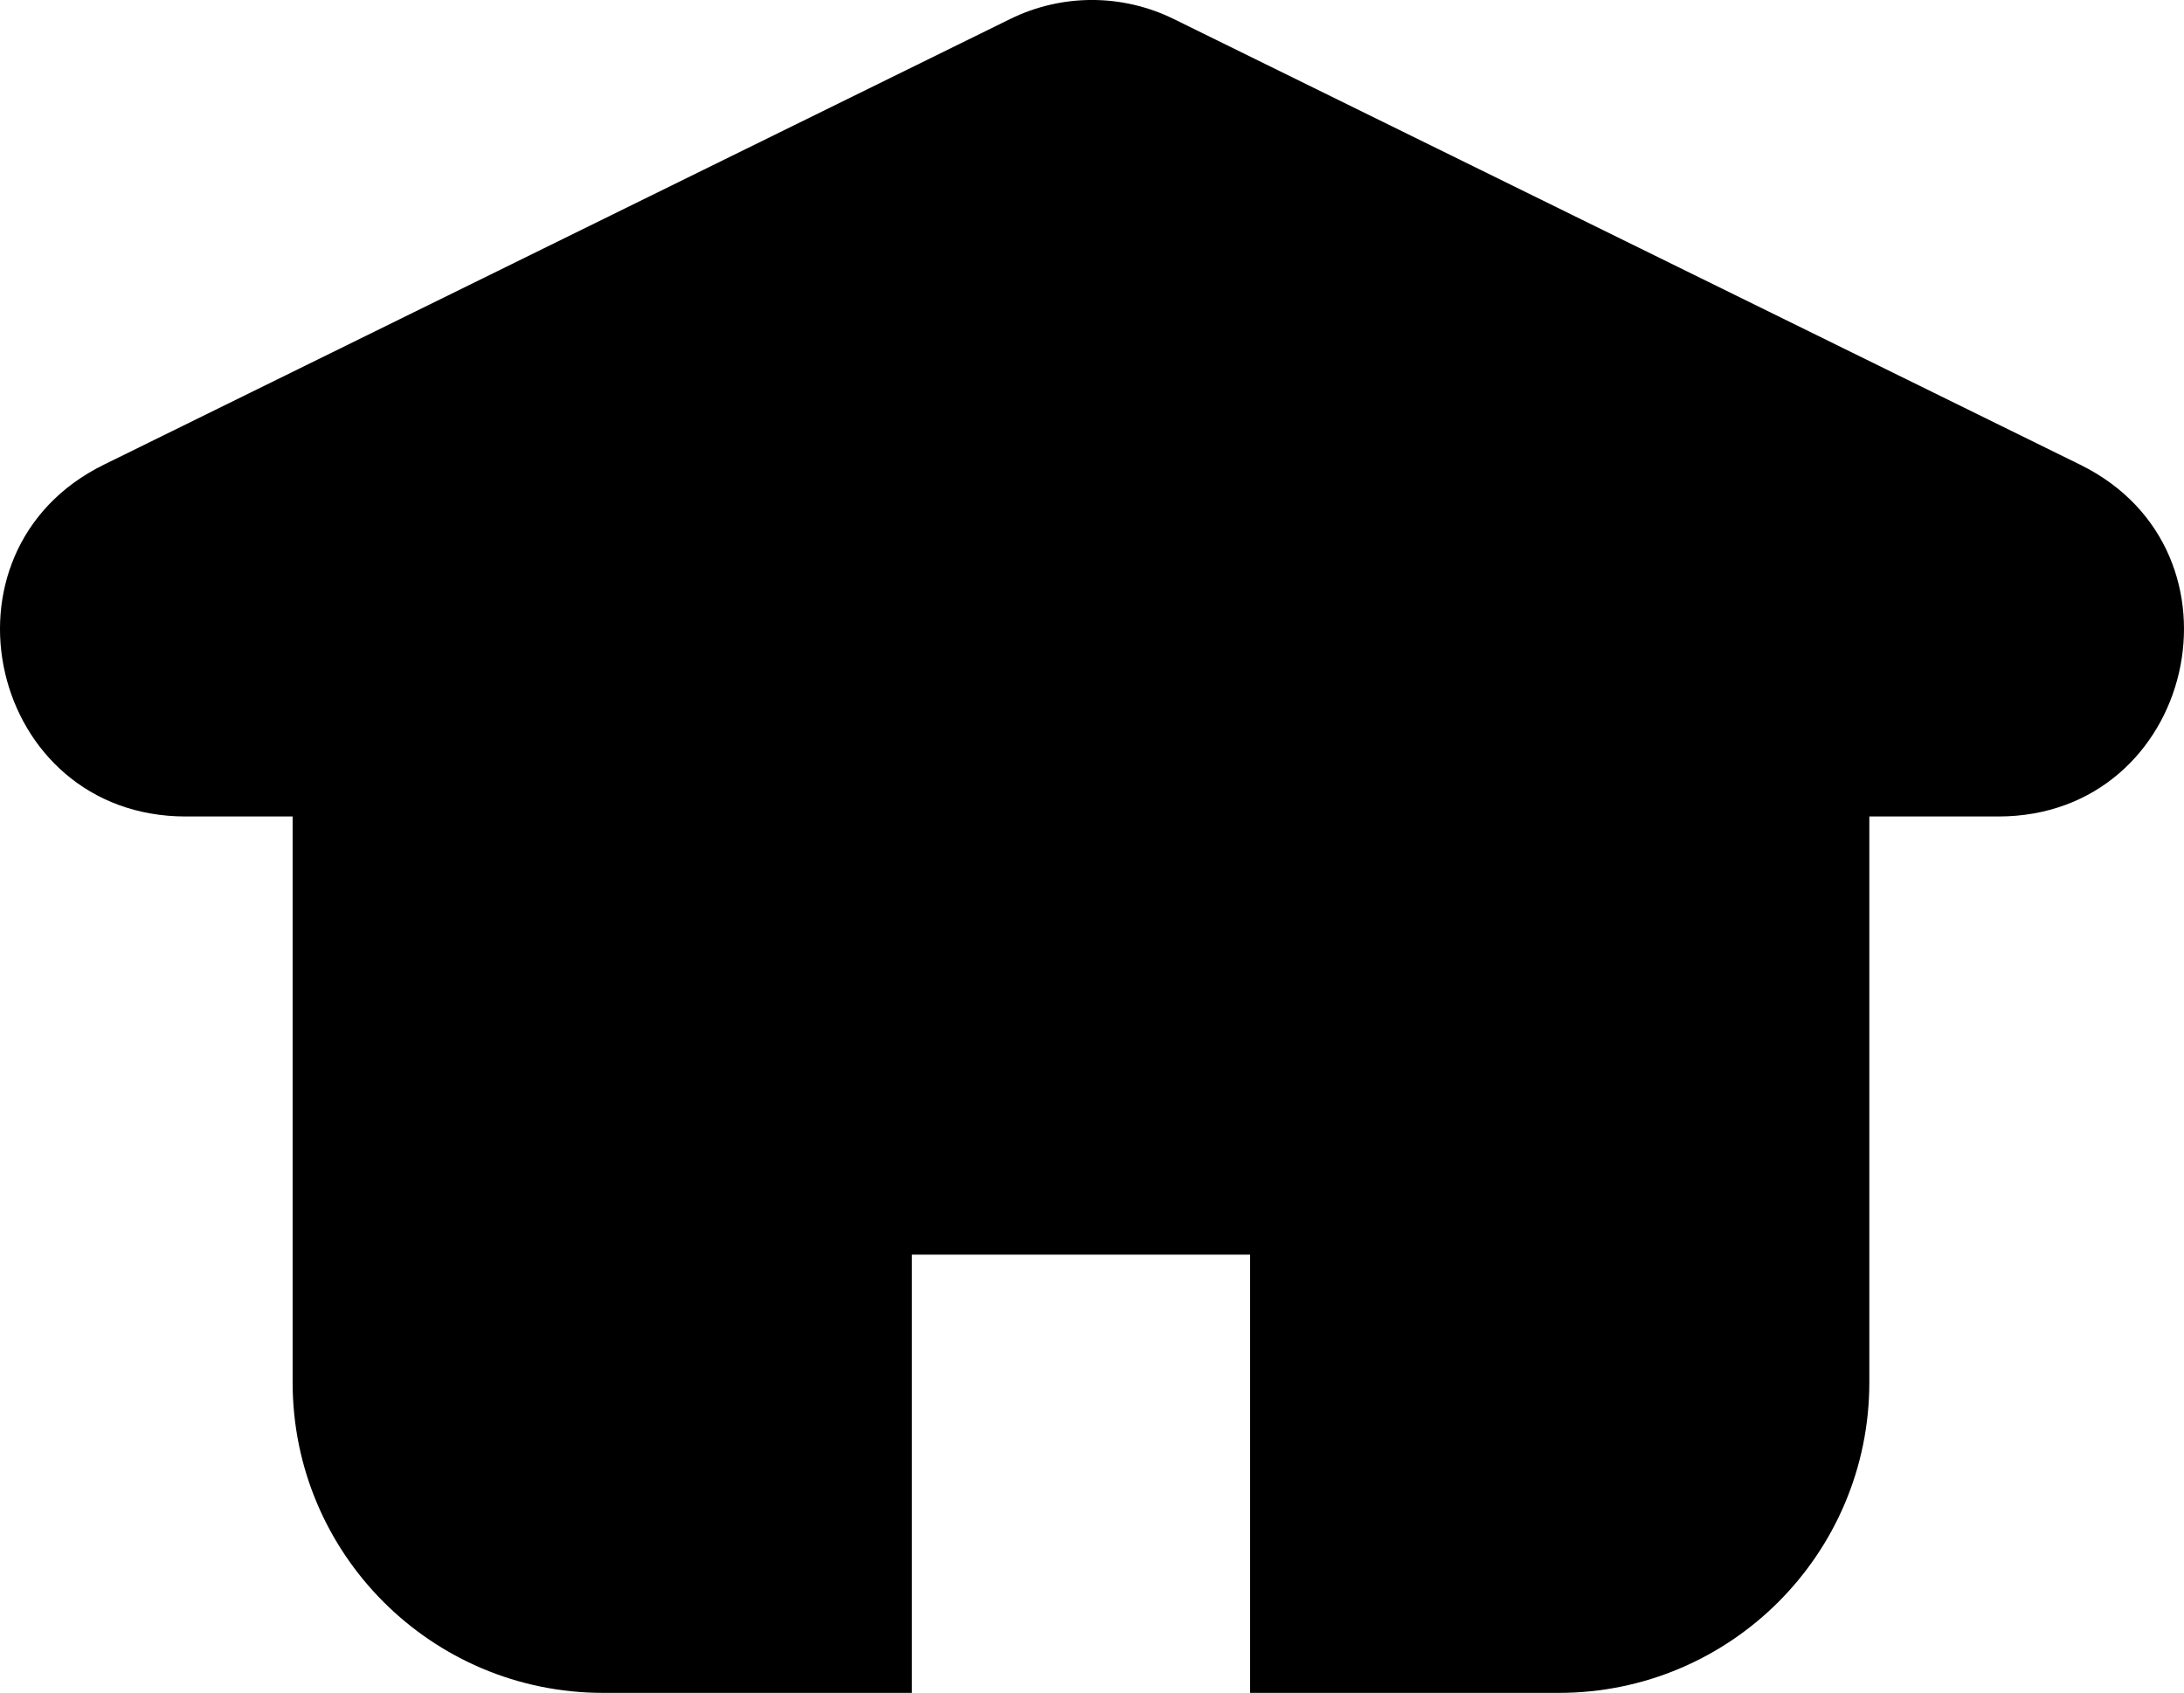
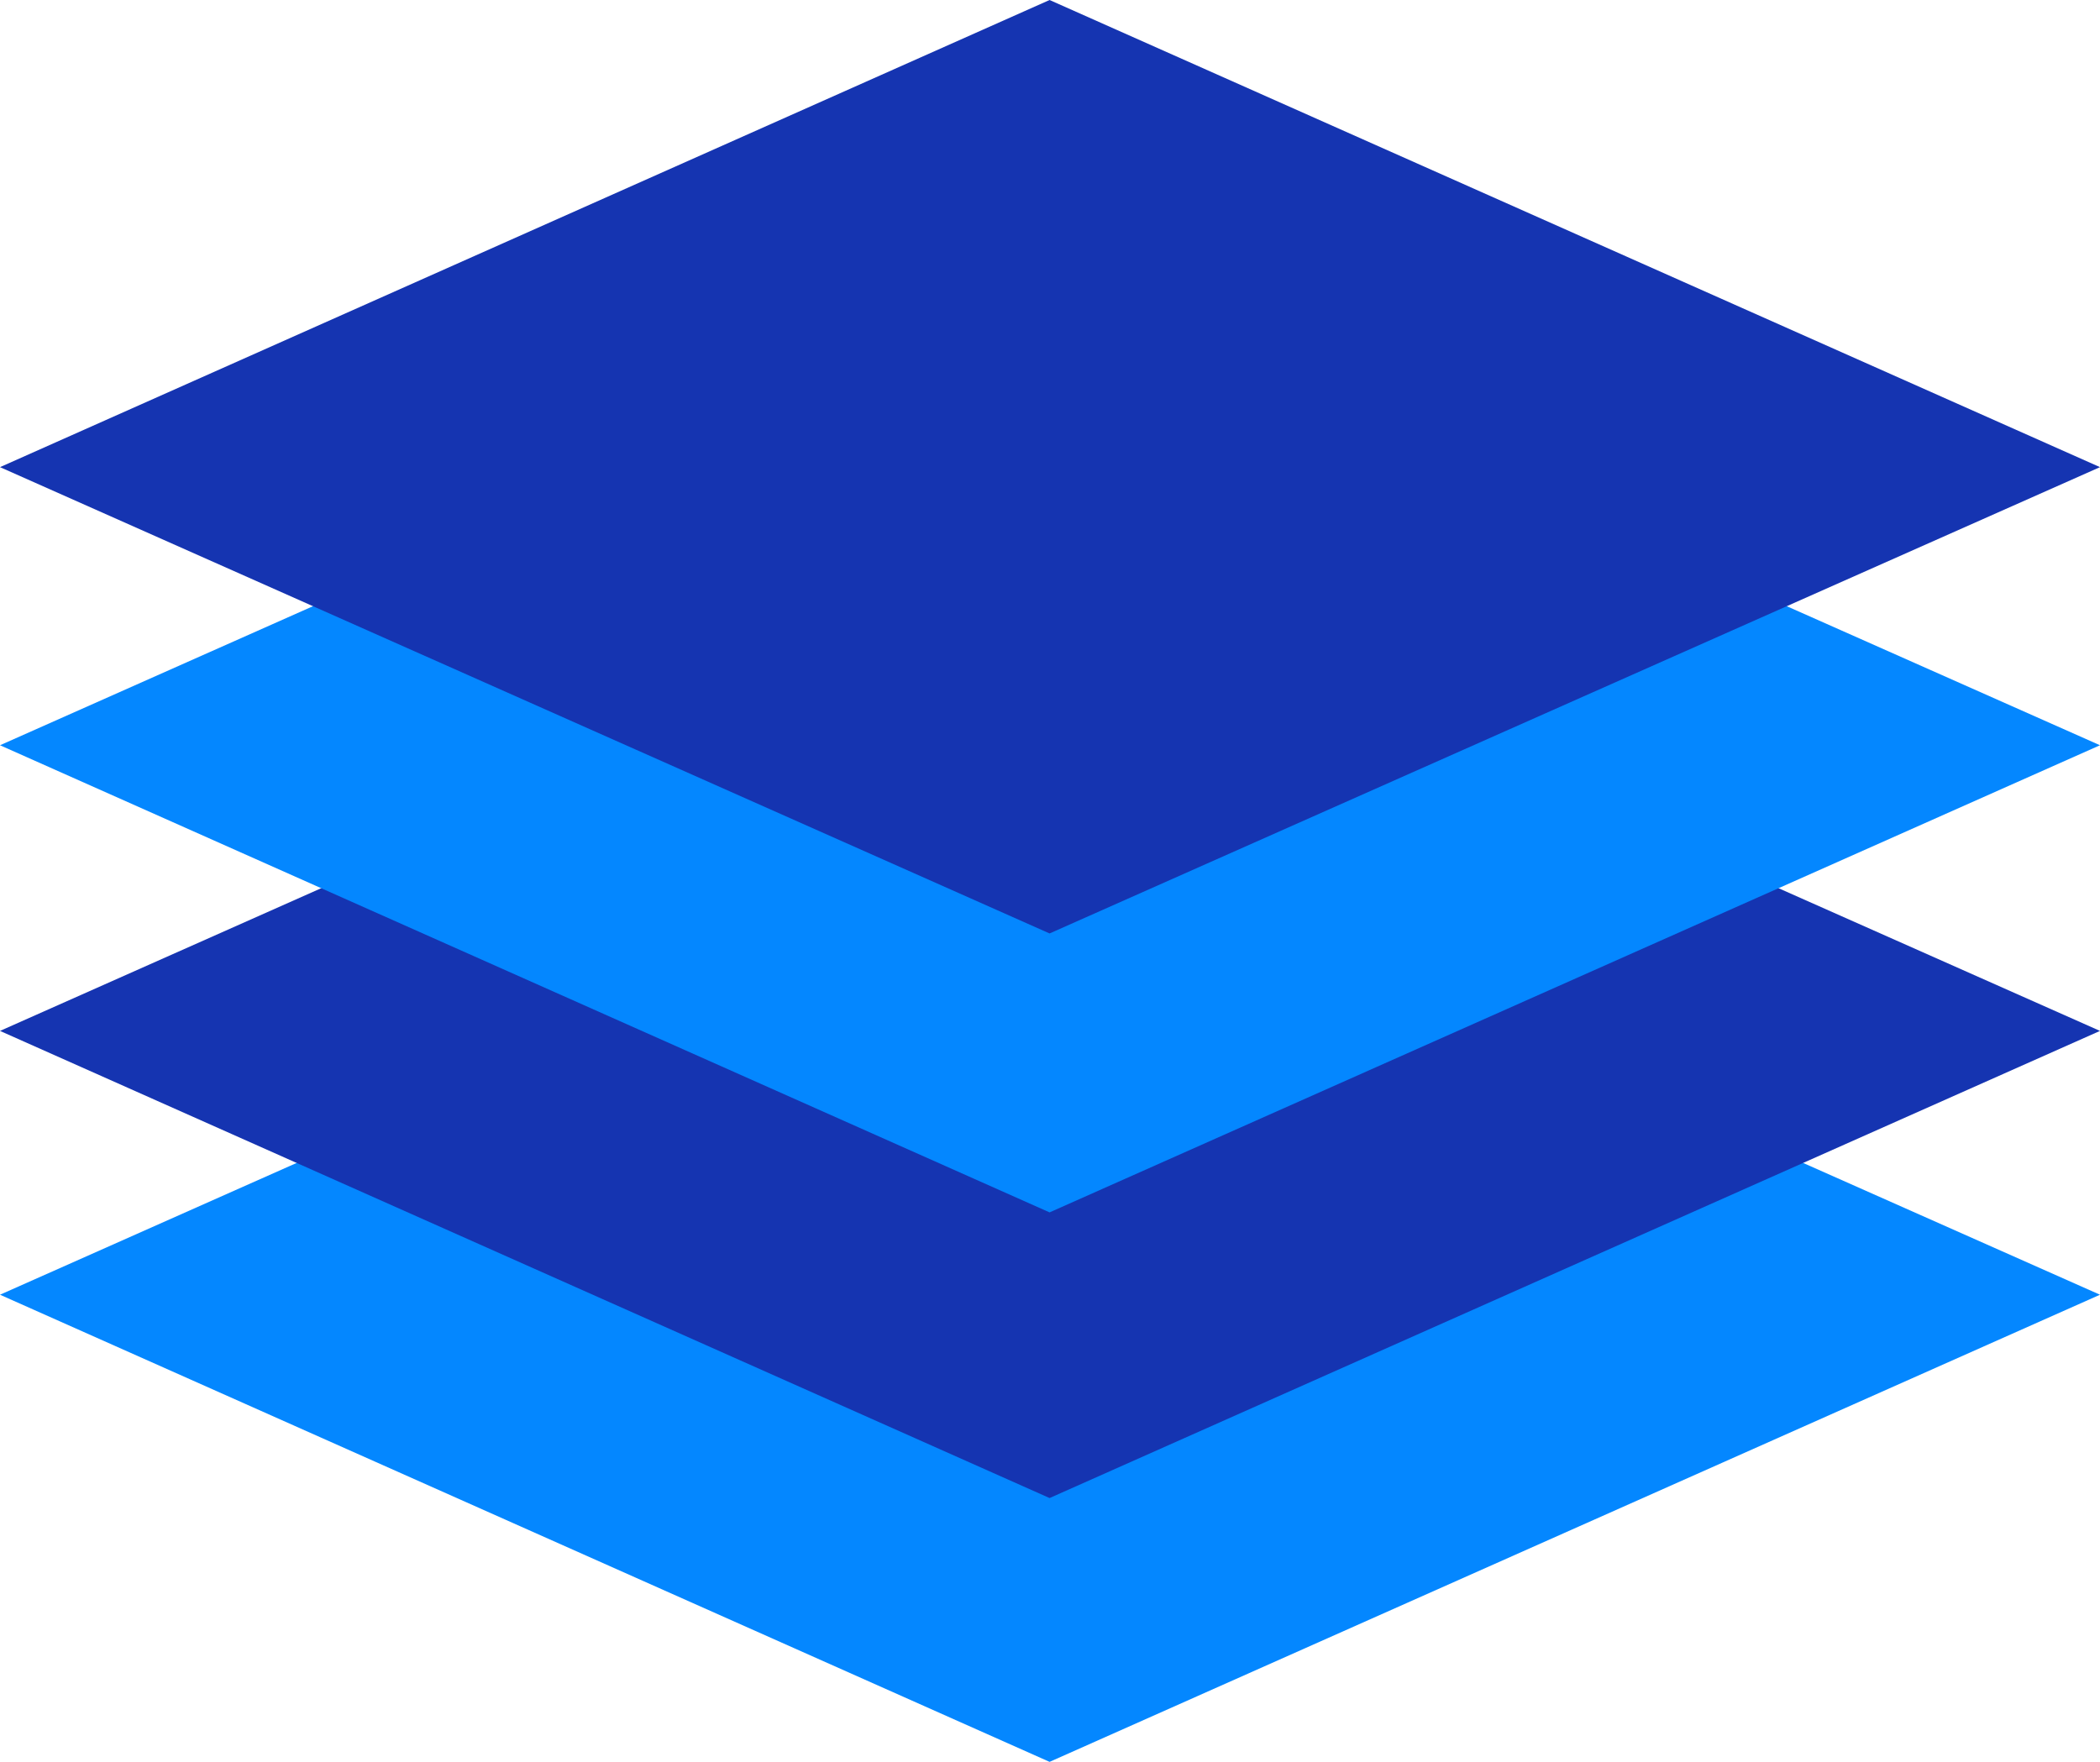
- <svg xmlns="http://www.w3.org/2000/svg" id="_레이어_1" data-name="레이어 1" viewBox="0 0 239.8 185.89">
-   <path d="M228.39,51.02L128.88,2.09c-5.67-2.79-12.3-2.79-17.97,0L11.41,51.02C-7.94,60.54-1.17,89.65,20.39,89.65h11.74v62.14c0,18.83,15.26,34.09,34.09,34.09h33.9v-48.12h37.14v48.12h33.9c18.83,0,34.09-15.26,34.09-34.09v-62.14h14.16c21.56,0,28.33-29.12,8.98-38.63Z" fill="current" stroke="none" />
+ <svg xmlns="http://www.w3.org/2000/svg" id="_레이어_2" data-name="레이어 2" viewBox="0 0 24.99 20.97">
+   <g id="_레이어_1-2" data-name="레이어 1">
+     <g>
+       <polygon points="12.49 9.86 0 15.41 12.49 20.97 24.99 15.41 12.49 9.86" style="fill: #0487ff;" />
+       <polygon points="12.49 6.72 0 12.27 12.49 17.83 24.99 12.27 12.49 6.72" style="fill: #1534b1;" />
+       <polygon points="12.49 3.32 0 8.87 12.49 14.43 24.99 8.87 12.49 3.32" style="fill: #0487ff;" />
+       <polygon points="12.49 0 0 5.56 12.49 11.11 24.99 5.56 12.49 0" style="fill: #1534b1;" />
+     </g>
+   </g>
</svg>
